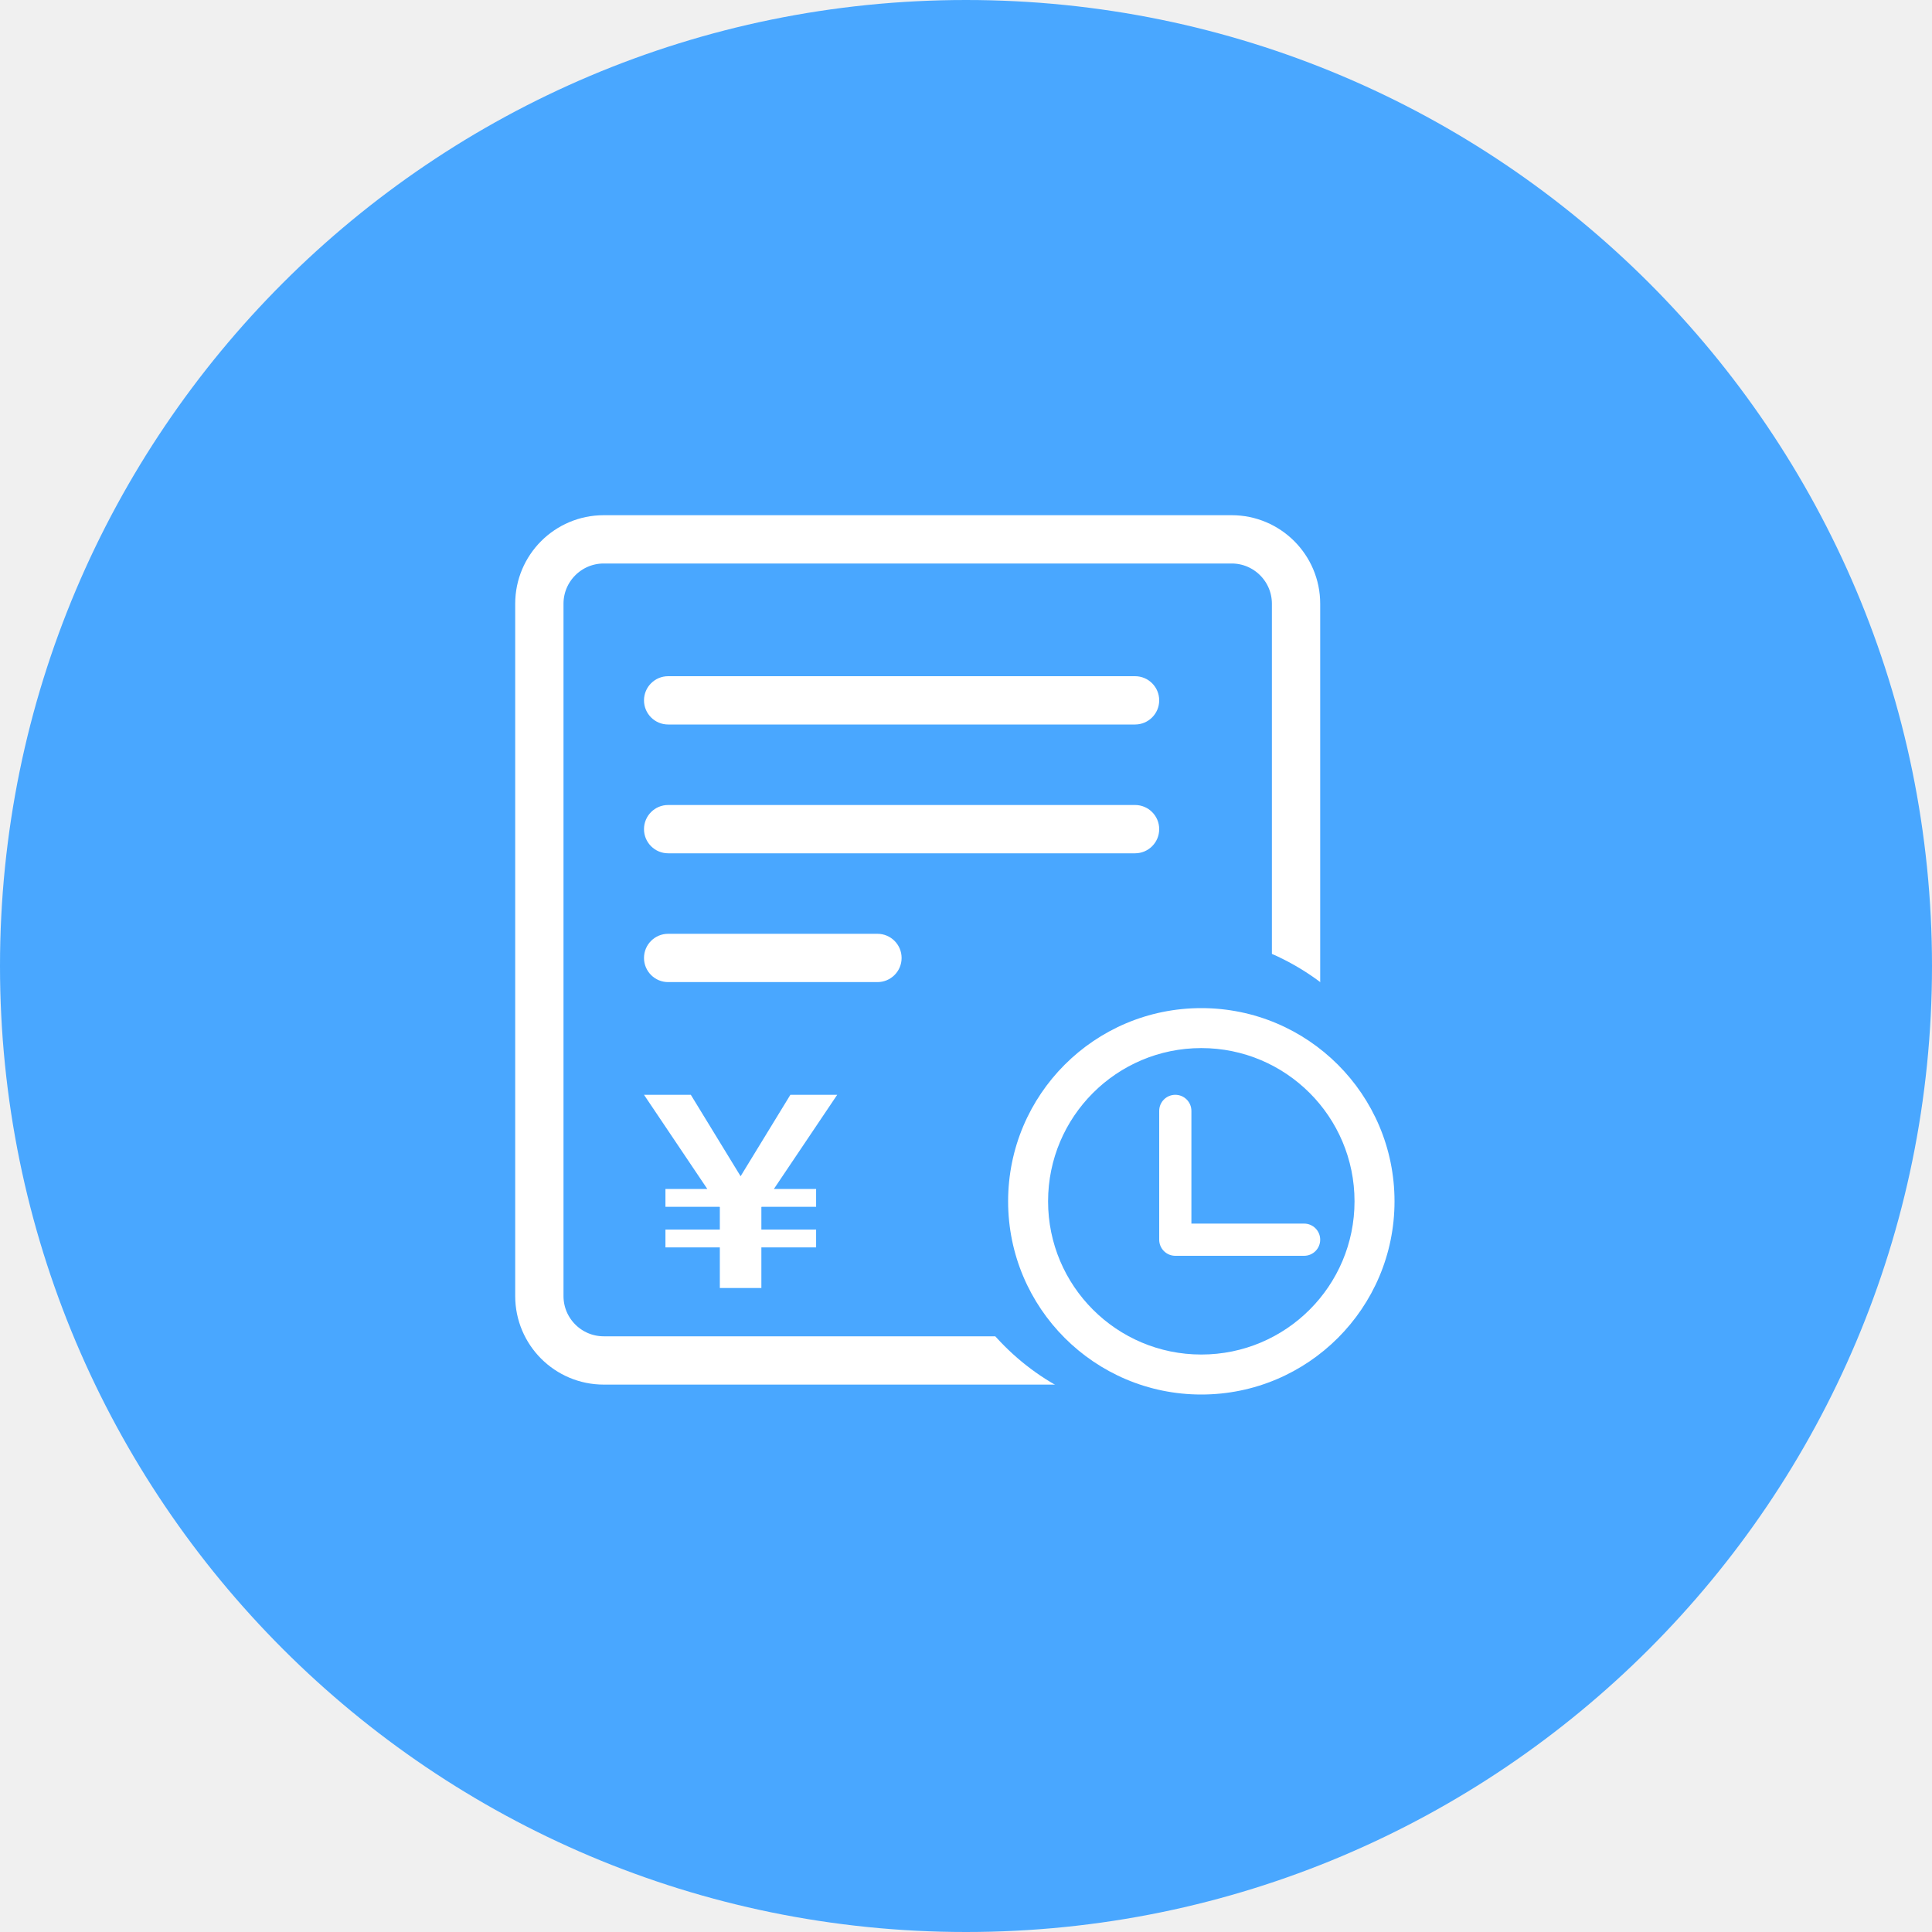
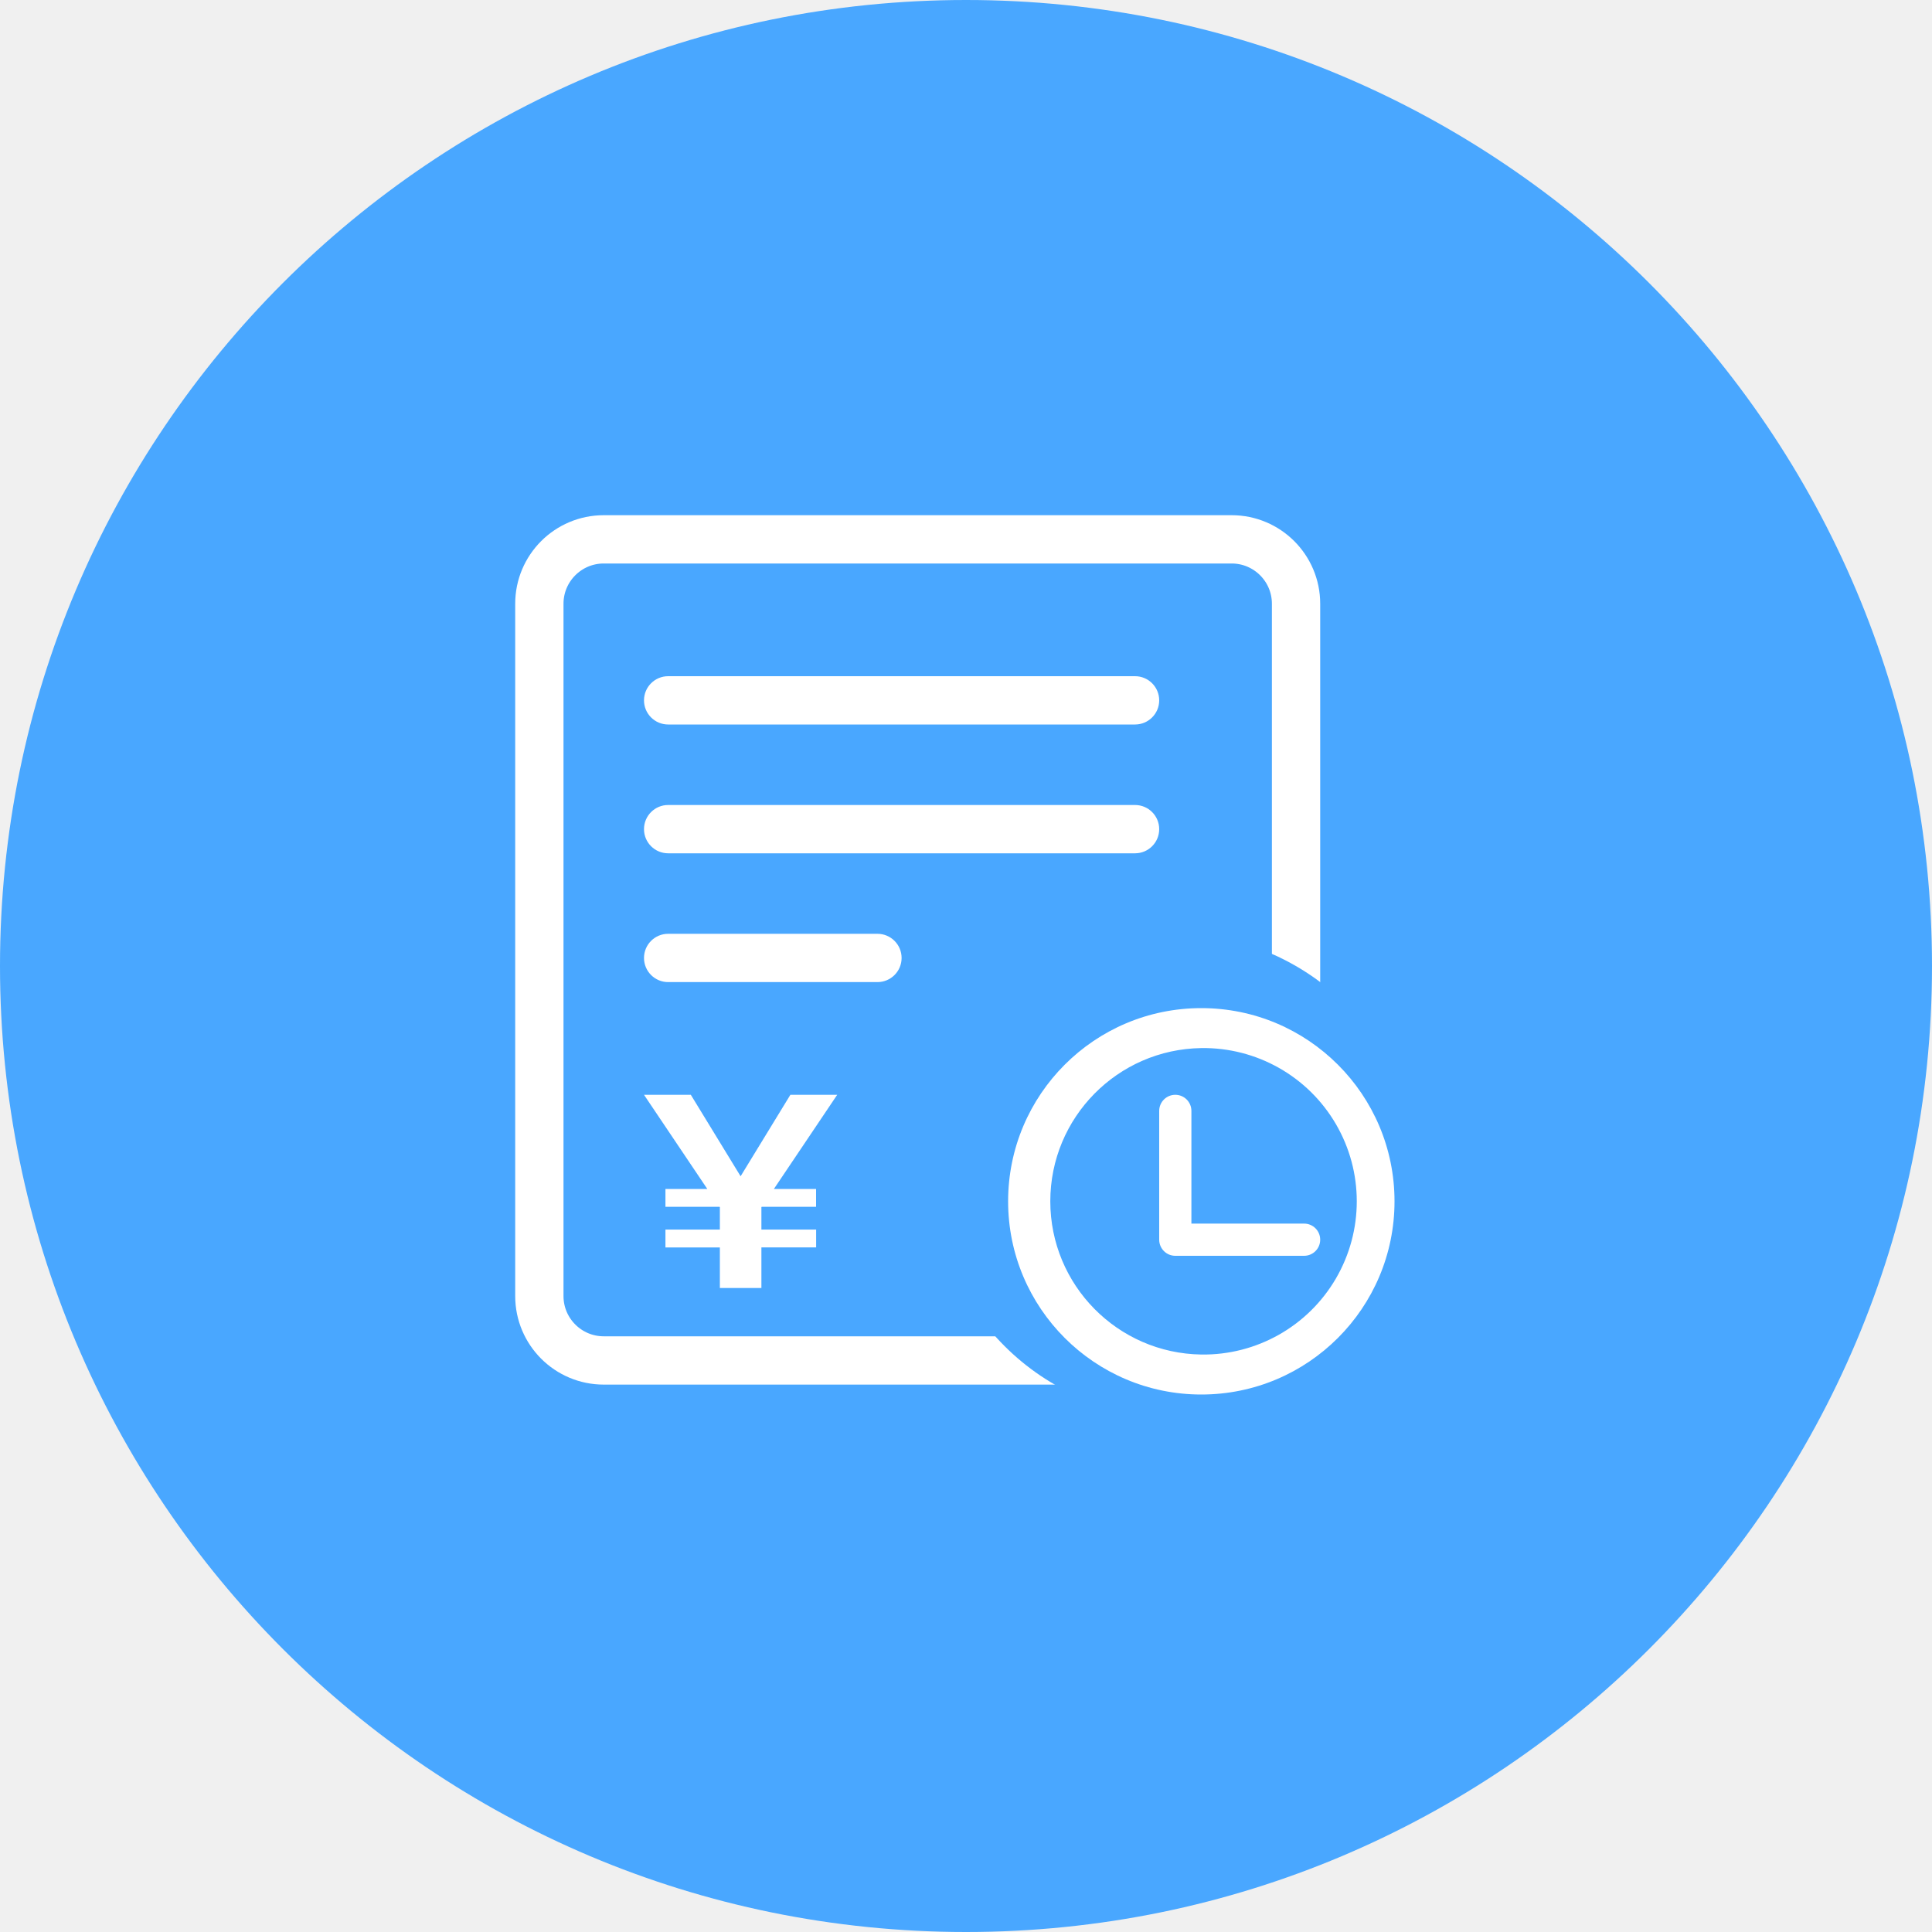
- <svg xmlns="http://www.w3.org/2000/svg" xmlns:xlink="http://www.w3.org/1999/xlink" width="60px" height="60px" viewBox="0 0 60 60" version="1.1">
+ <svg xmlns="http://www.w3.org/2000/svg" xmlns:xlink="http://www.w3.org/1999/xlink" width="60" height="60">
  <defs>
-     <rect id="path-1" x="0" y="0" width="25" height="27" rx="2" />
+     <rect id="a" x="0" y="0" width="25" height="27" rx="2" />
  </defs>
-   <g id="icon" stroke="none" stroke-width="1" fill="none" fill-rule="evenodd">
-     <g id="其他台账-预缴税款台账">
-       <circle id="Oval-Copy" fill="#49A7FF" cx="30" cy="30" r="30" />
-       <g id="Group-57" transform="translate(16, 16)">
-         <g id="Rectangle-4">
-           <use fill="#49A7FF" fill-rule="evenodd" xlink:href="#path-1" />
-           <rect stroke="#FFFFFF" stroke-width="1.5" x="0.75" y="0.75" width="23.5" height="25.5" rx="2" />
-         </g>
-         <circle id="Oval-2" fill="#49A7FF" cx="20.5" cy="20.5" r="7.5" />
-         <polygon id="￥" fill="#FFFFFF" points="4 18 5.454 18 7 20.529 8.546 18 10 18 8.034 20.924 9.345 20.924 9.345 21.479 7.655 21.479 7.645 21.487 7.645 22.185 9.345 22.185 9.345 22.739 7.645 22.739 7.645 24 6.355 24 6.355 22.739 4.666 22.739 4.666 22.185 6.355 22.185 6.355 21.487 6.345 21.479 4.666 21.479 4.666 20.924 5.966 20.924" />
-         <rect id="Rectangle-14-Copy" fill="#FFFFFF" x="4" y="9" width="16" height="1.5" rx="0.75" />
-         <rect id="Rectangle-14-Copy-2" fill="#FFFFFF" x="4" y="13" width="8" height="1.5" rx="0.75" />
-         <g id="Group-14" transform="translate(15, 15)" fill="#FFFFFF">
-           <g id="Group-10">
-             <path d="M6.308,12.308 C2.994,12.308 0.308,9.621 0.308,6.308 C0.308,2.994 2.994,0.308 6.308,0.308 C9.621,0.308 12.308,2.994 12.308,6.308 C12.308,9.621 9.621,12.308 6.308,12.308 Z M6.308,11.066 C8.936,11.066 11.066,8.936 11.066,6.308 C11.066,3.68 8.936,1.549 6.308,1.549 C3.68,1.549 1.549,3.68 1.549,6.308 C1.549,8.936 3.68,11.066 6.308,11.066 Z" id="Oval-3" fill-rule="nonzero" />
-             <path d="M6,7 L9.5,7 C9.776,7 10,7.224 10,7.5 C10,7.776 9.776,8 9.5,8 L5.5,8 C5.224,8 5,7.776 5,7.5 L5,3.5 C5,3.224 5.224,3 5.5,3 C5.776,3 6,3.224 6,3.5 L6,7 Z" id="Combined-Shape" />
-           </g>
-         </g>
-         <rect id="Rectangle-14" fill="#FFFFFF" x="4" y="5" width="16" height="1.5" rx="0.75" />
+   <g fill="none" fill-rule="evenodd">
+     <circle fill="#49A7FF" cx="30" cy="30" r="30" />
+     <g transform="translate(16 16)">
+       <use fill="#49A7FF" xlink:href="#a" />
+       <rect stroke="#FFF" stroke-width="1.5" x=".75" y=".75" width="23.5" height="25.5" rx="2" />
+       <circle fill="#49A7FF" cx="20.5" cy="20.5" r="7.5" />
+       <path fill="#FFF" d="M4 18h1.454L7 20.53 8.546 18H10l-1.966 2.924h1.31v.555H7.656l-.01.008v.698h1.7v.554h-1.7V24h-1.29v-1.26h-1.69v-.555h1.69v-.698l-.01-.008h-1.68v-.555h1.3z" />
+       <rect fill="#FFF" x="4" y="9" width="16" height="1.5" rx=".75" />
+       <rect fill="#FFF" x="4" y="13" width="8" height="1.5" rx=".75" />
+       <g fill="#FFF">
+         <path d="M21.308 27.308a6 6 0 1 1 0-12 6 6 0 0 1 0 12zm0-1.242a4.759 4.759 0 1 0 0-9.517 4.759 4.759 0 0 0 0 9.517z" fill-rule="nonzero" />
+         <path d="M21 22h3.5a.5.5 0 0 1 0 1h-4a.5.5 0 0 1-.5-.5v-4a.5.5 0 0 1 1 0V22z" />
      </g>
+       <rect fill="#FFF" x="4" y="5" width="16" height="1.5" rx=".75" />
    </g>
  </g>
</svg>
